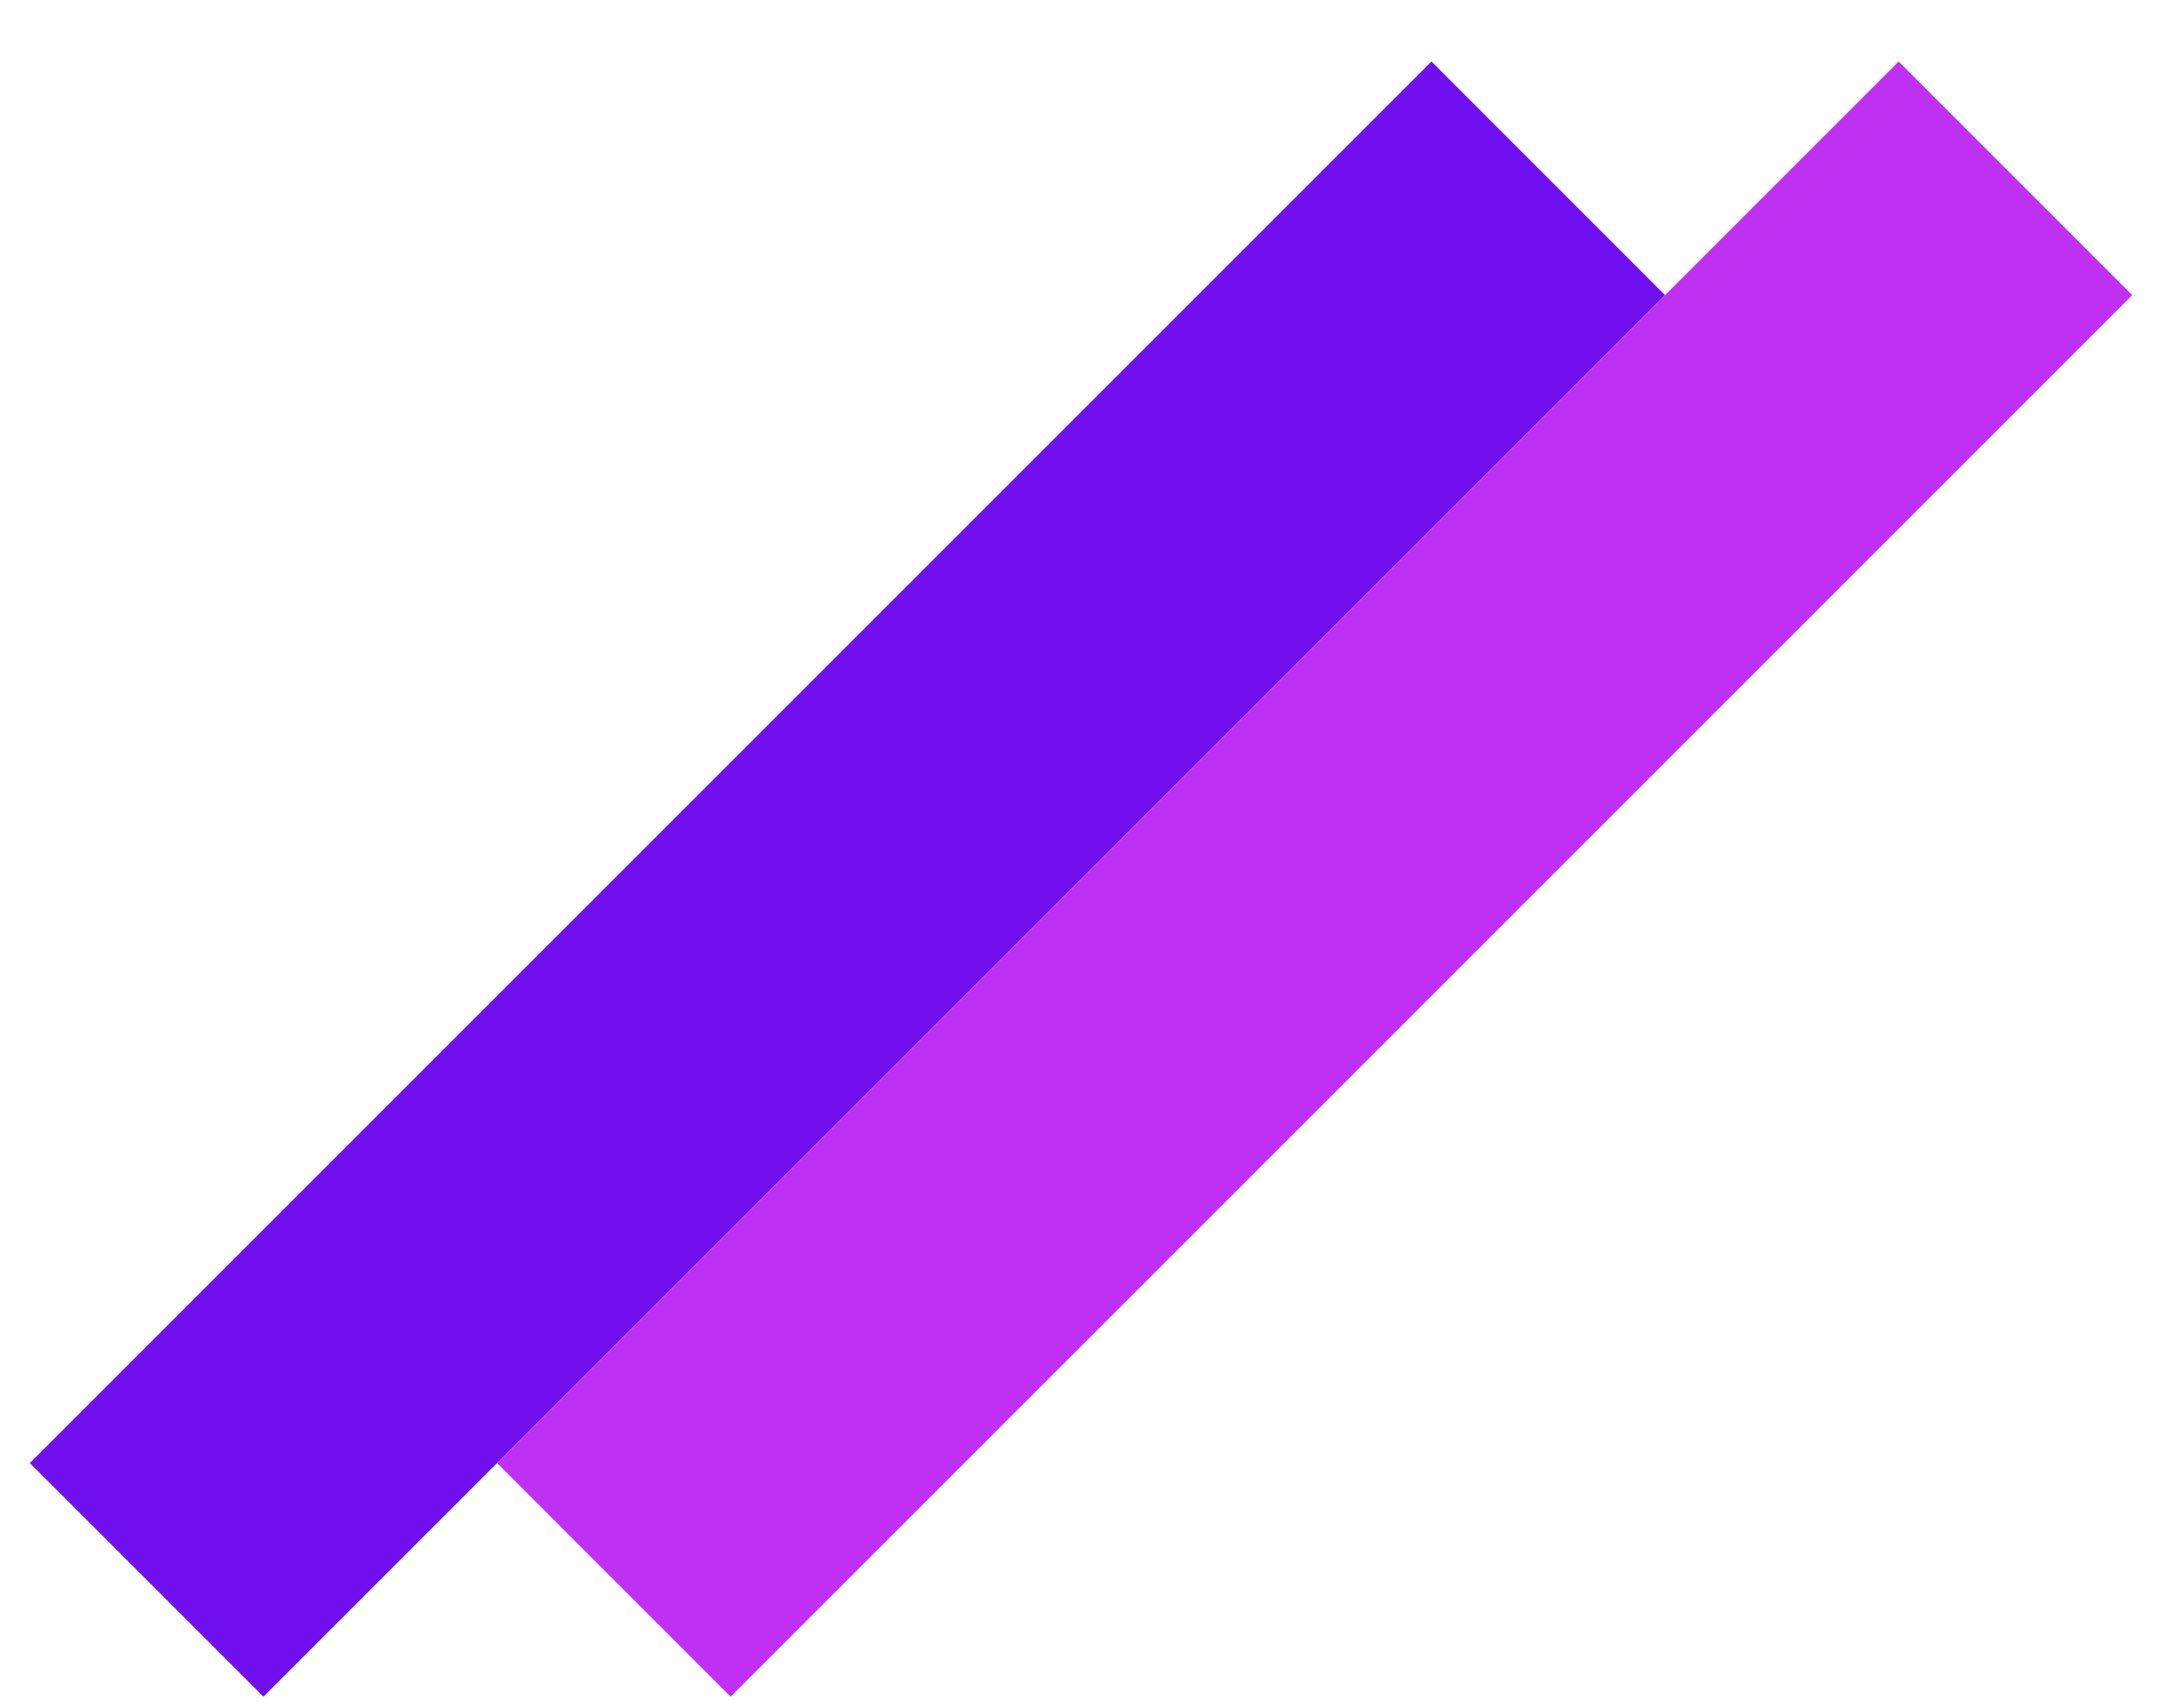
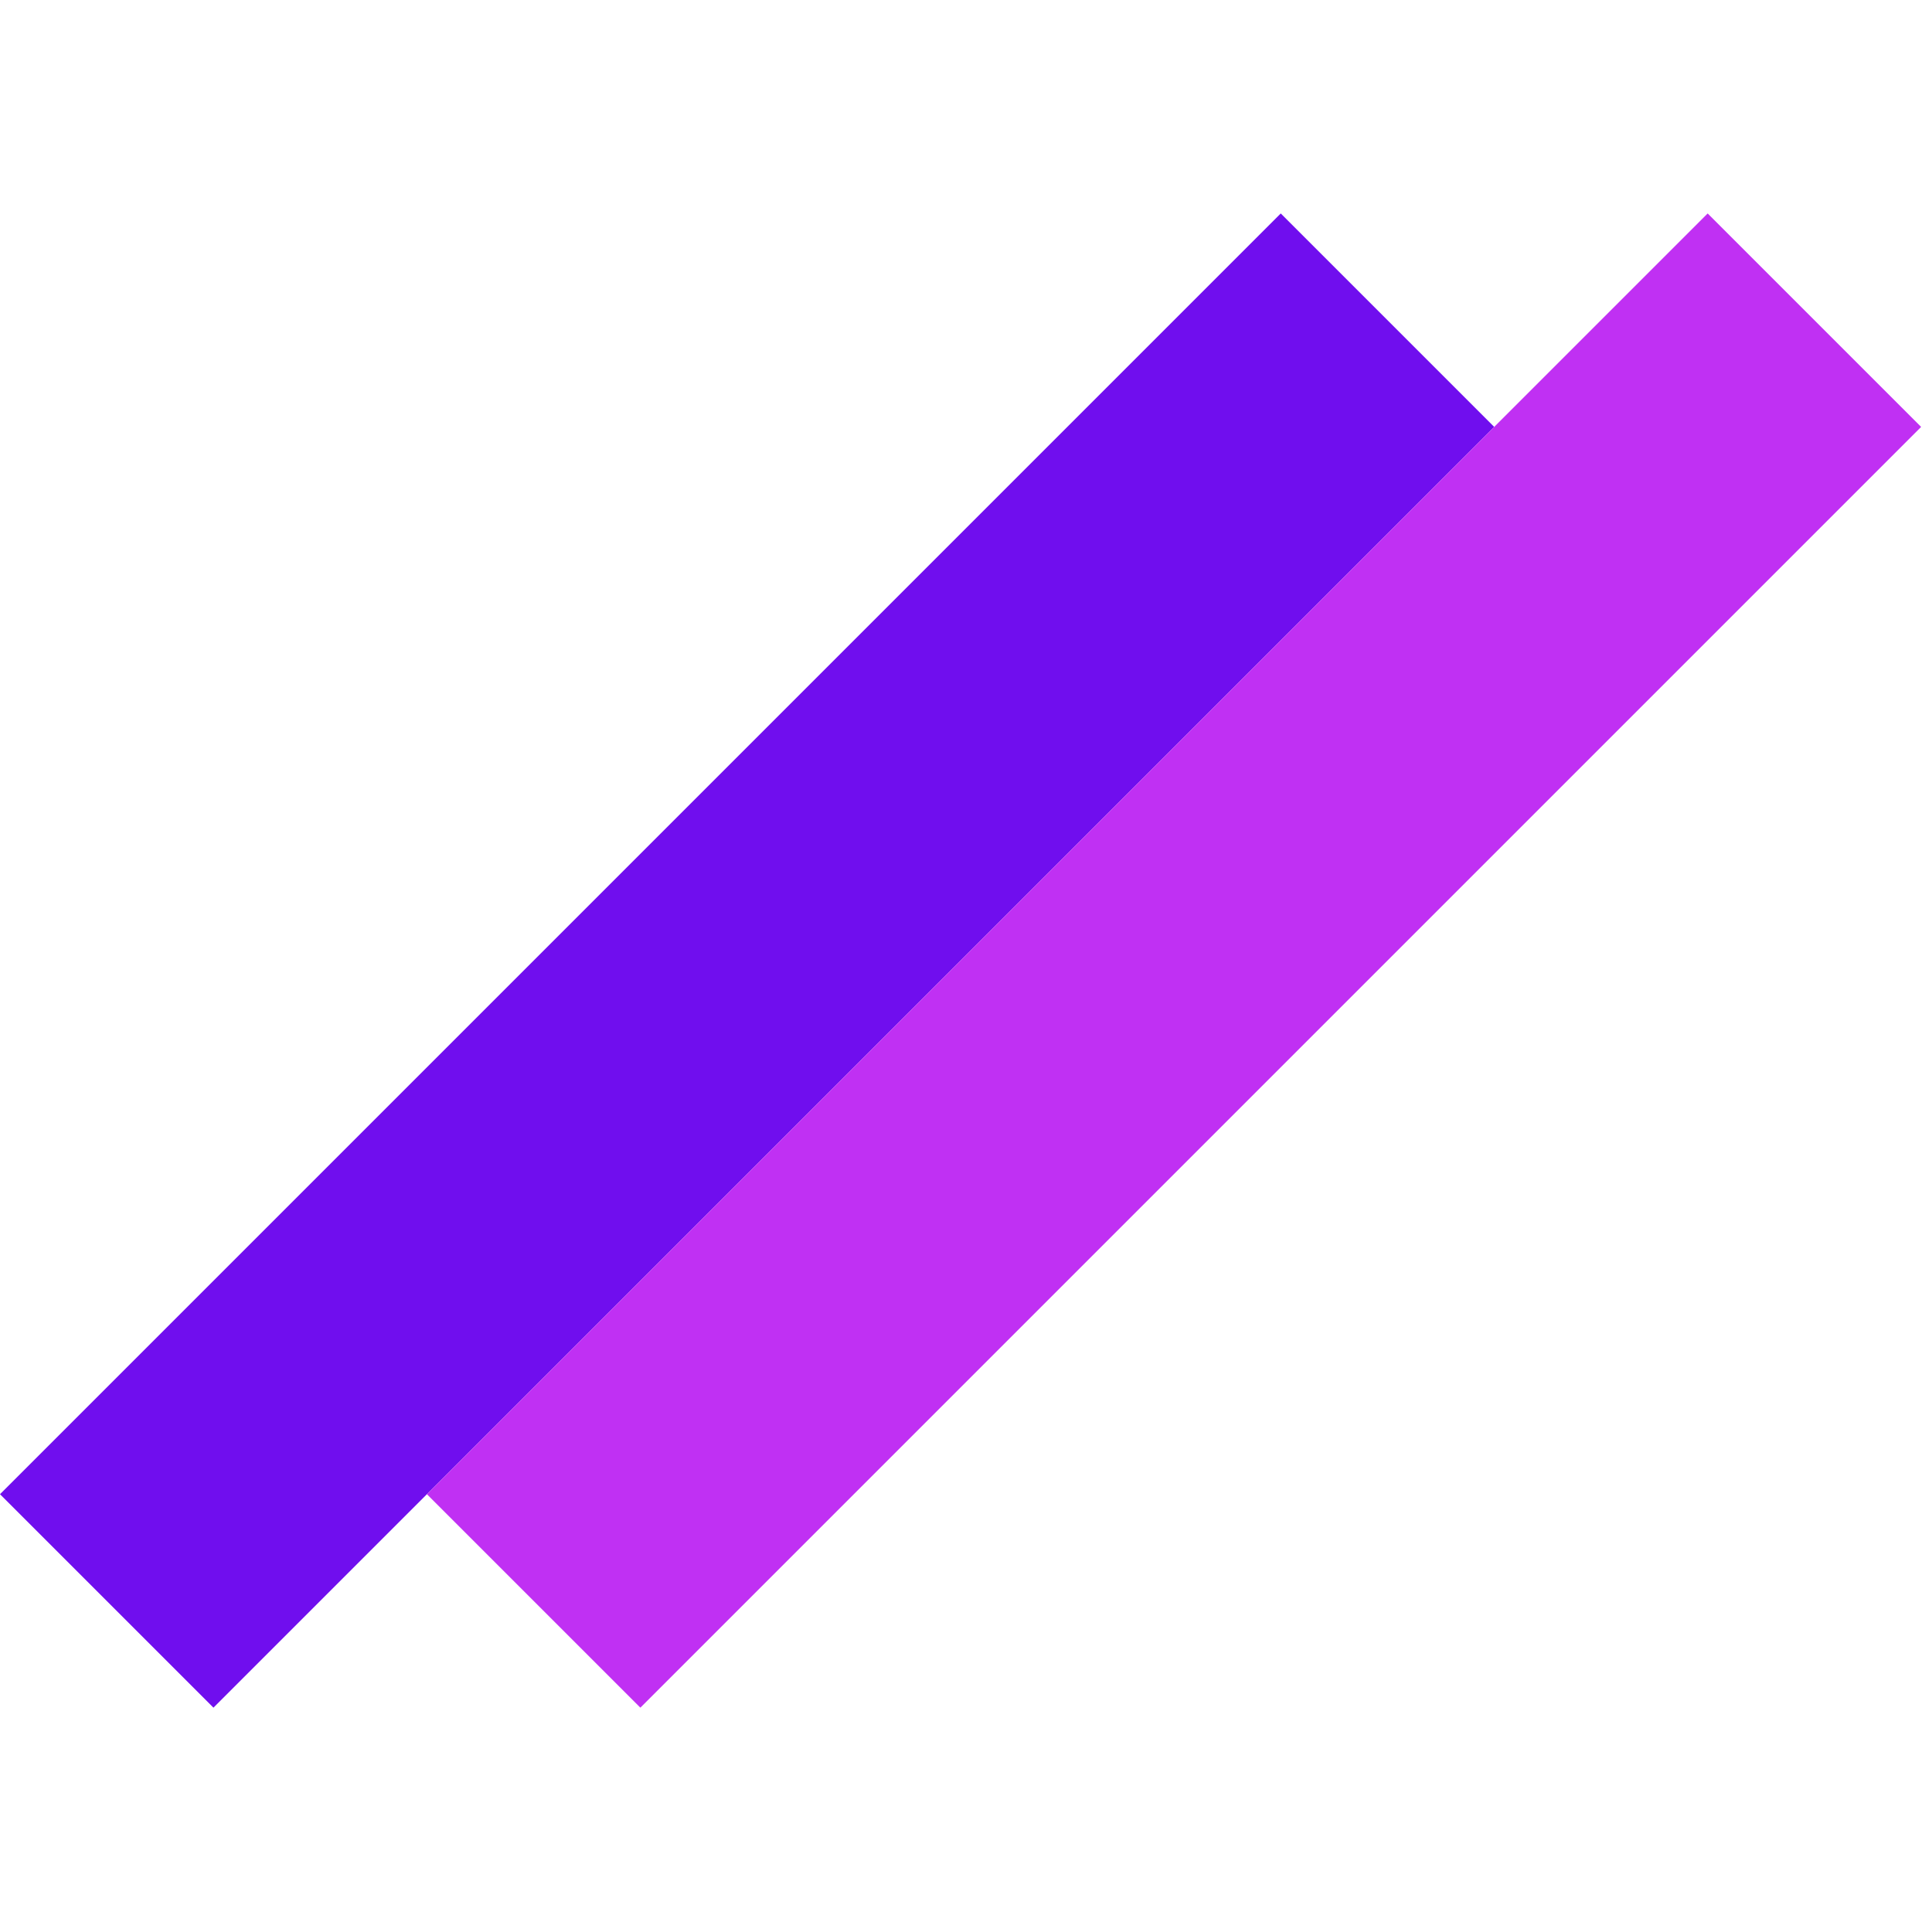
- <svg xmlns="http://www.w3.org/2000/svg" width="32" height="25" viewBox="0 0 32 25" fill="none">
-   <path d="M20.974 0.901L0.437 21.437L3.86 24.86L24.396 4.324L20.974 0.901Z" fill="#700EEE" />
-   <path d="M27.819 0.901L7.283 21.437L10.705 24.86L31.242 4.324L27.819 0.901Z" fill="#C030F3" />
+ <svg xmlns="http://www.w3.org/2000/svg" width="128" height="128" viewBox="0 0 128 128" fill="none">
+   <path d="M84.853 14.142L0 98.995L14.142 113.137L98.995 28.284L84.853 14.142Z" fill="#700EEE" />
+   <path d="M113.137 14.142L28.284 98.995L42.426 113.137L127.279 28.284L113.137 14.142Z" fill="#C030F3" />
</svg>
